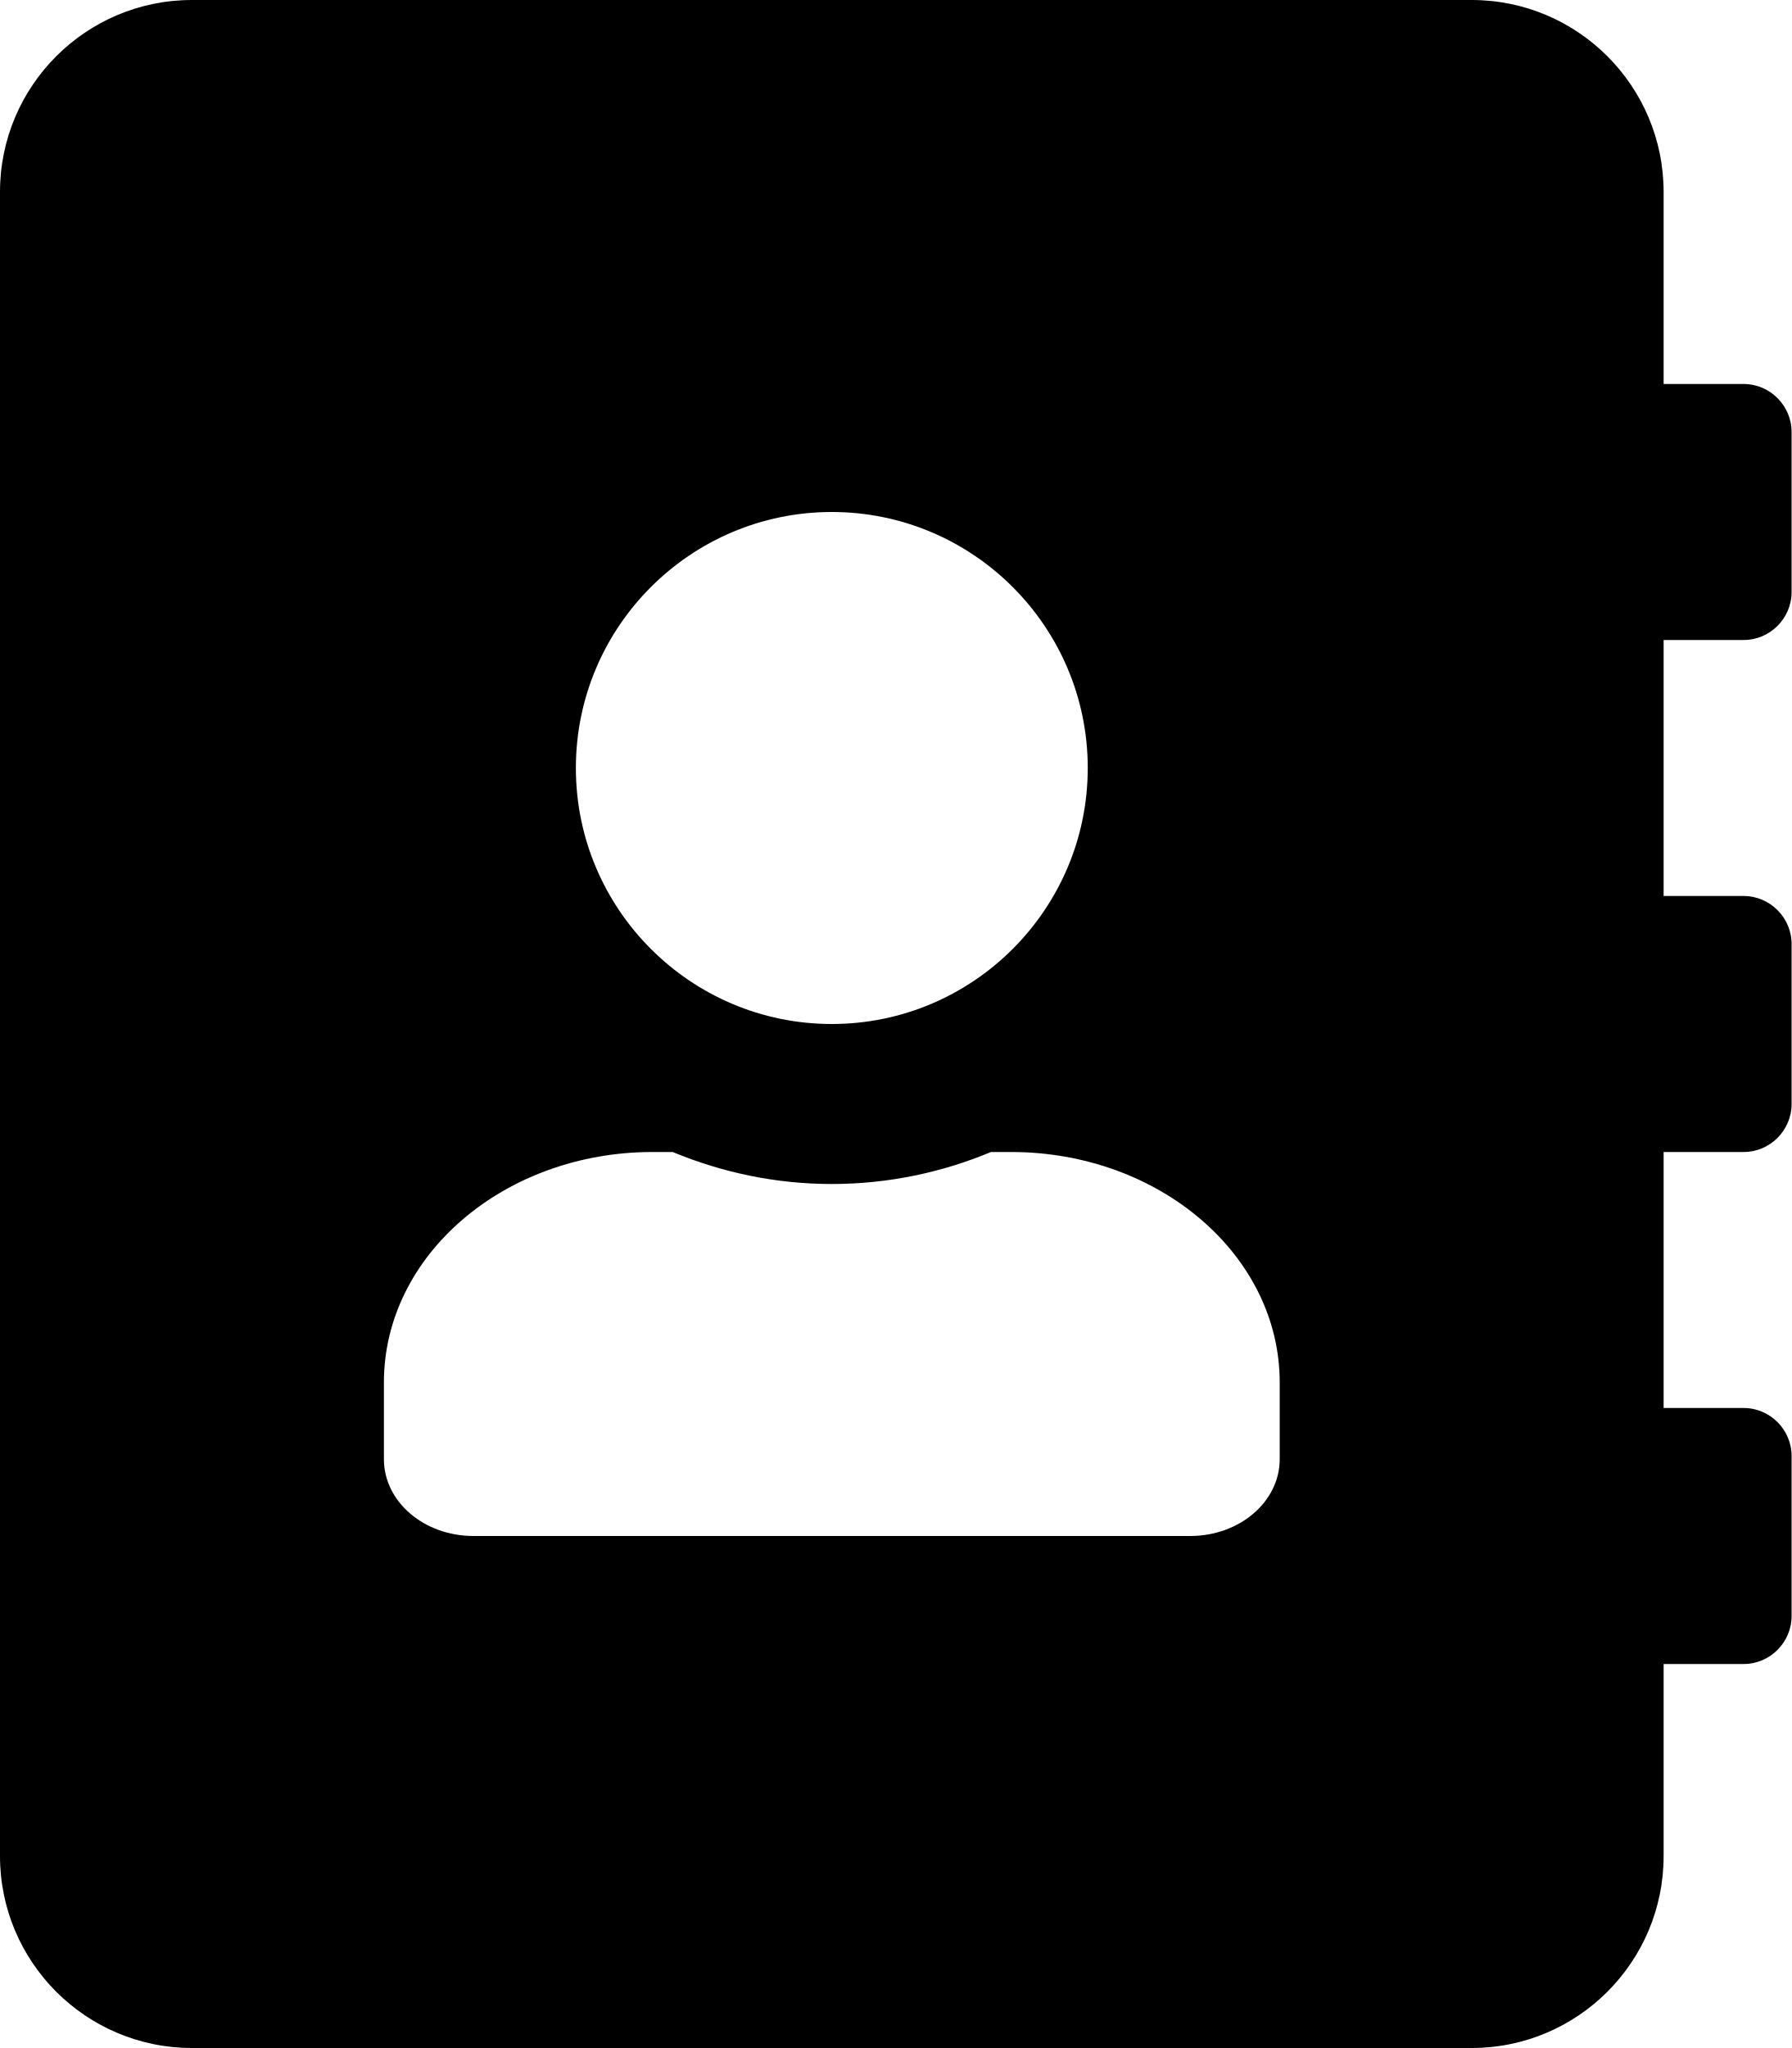
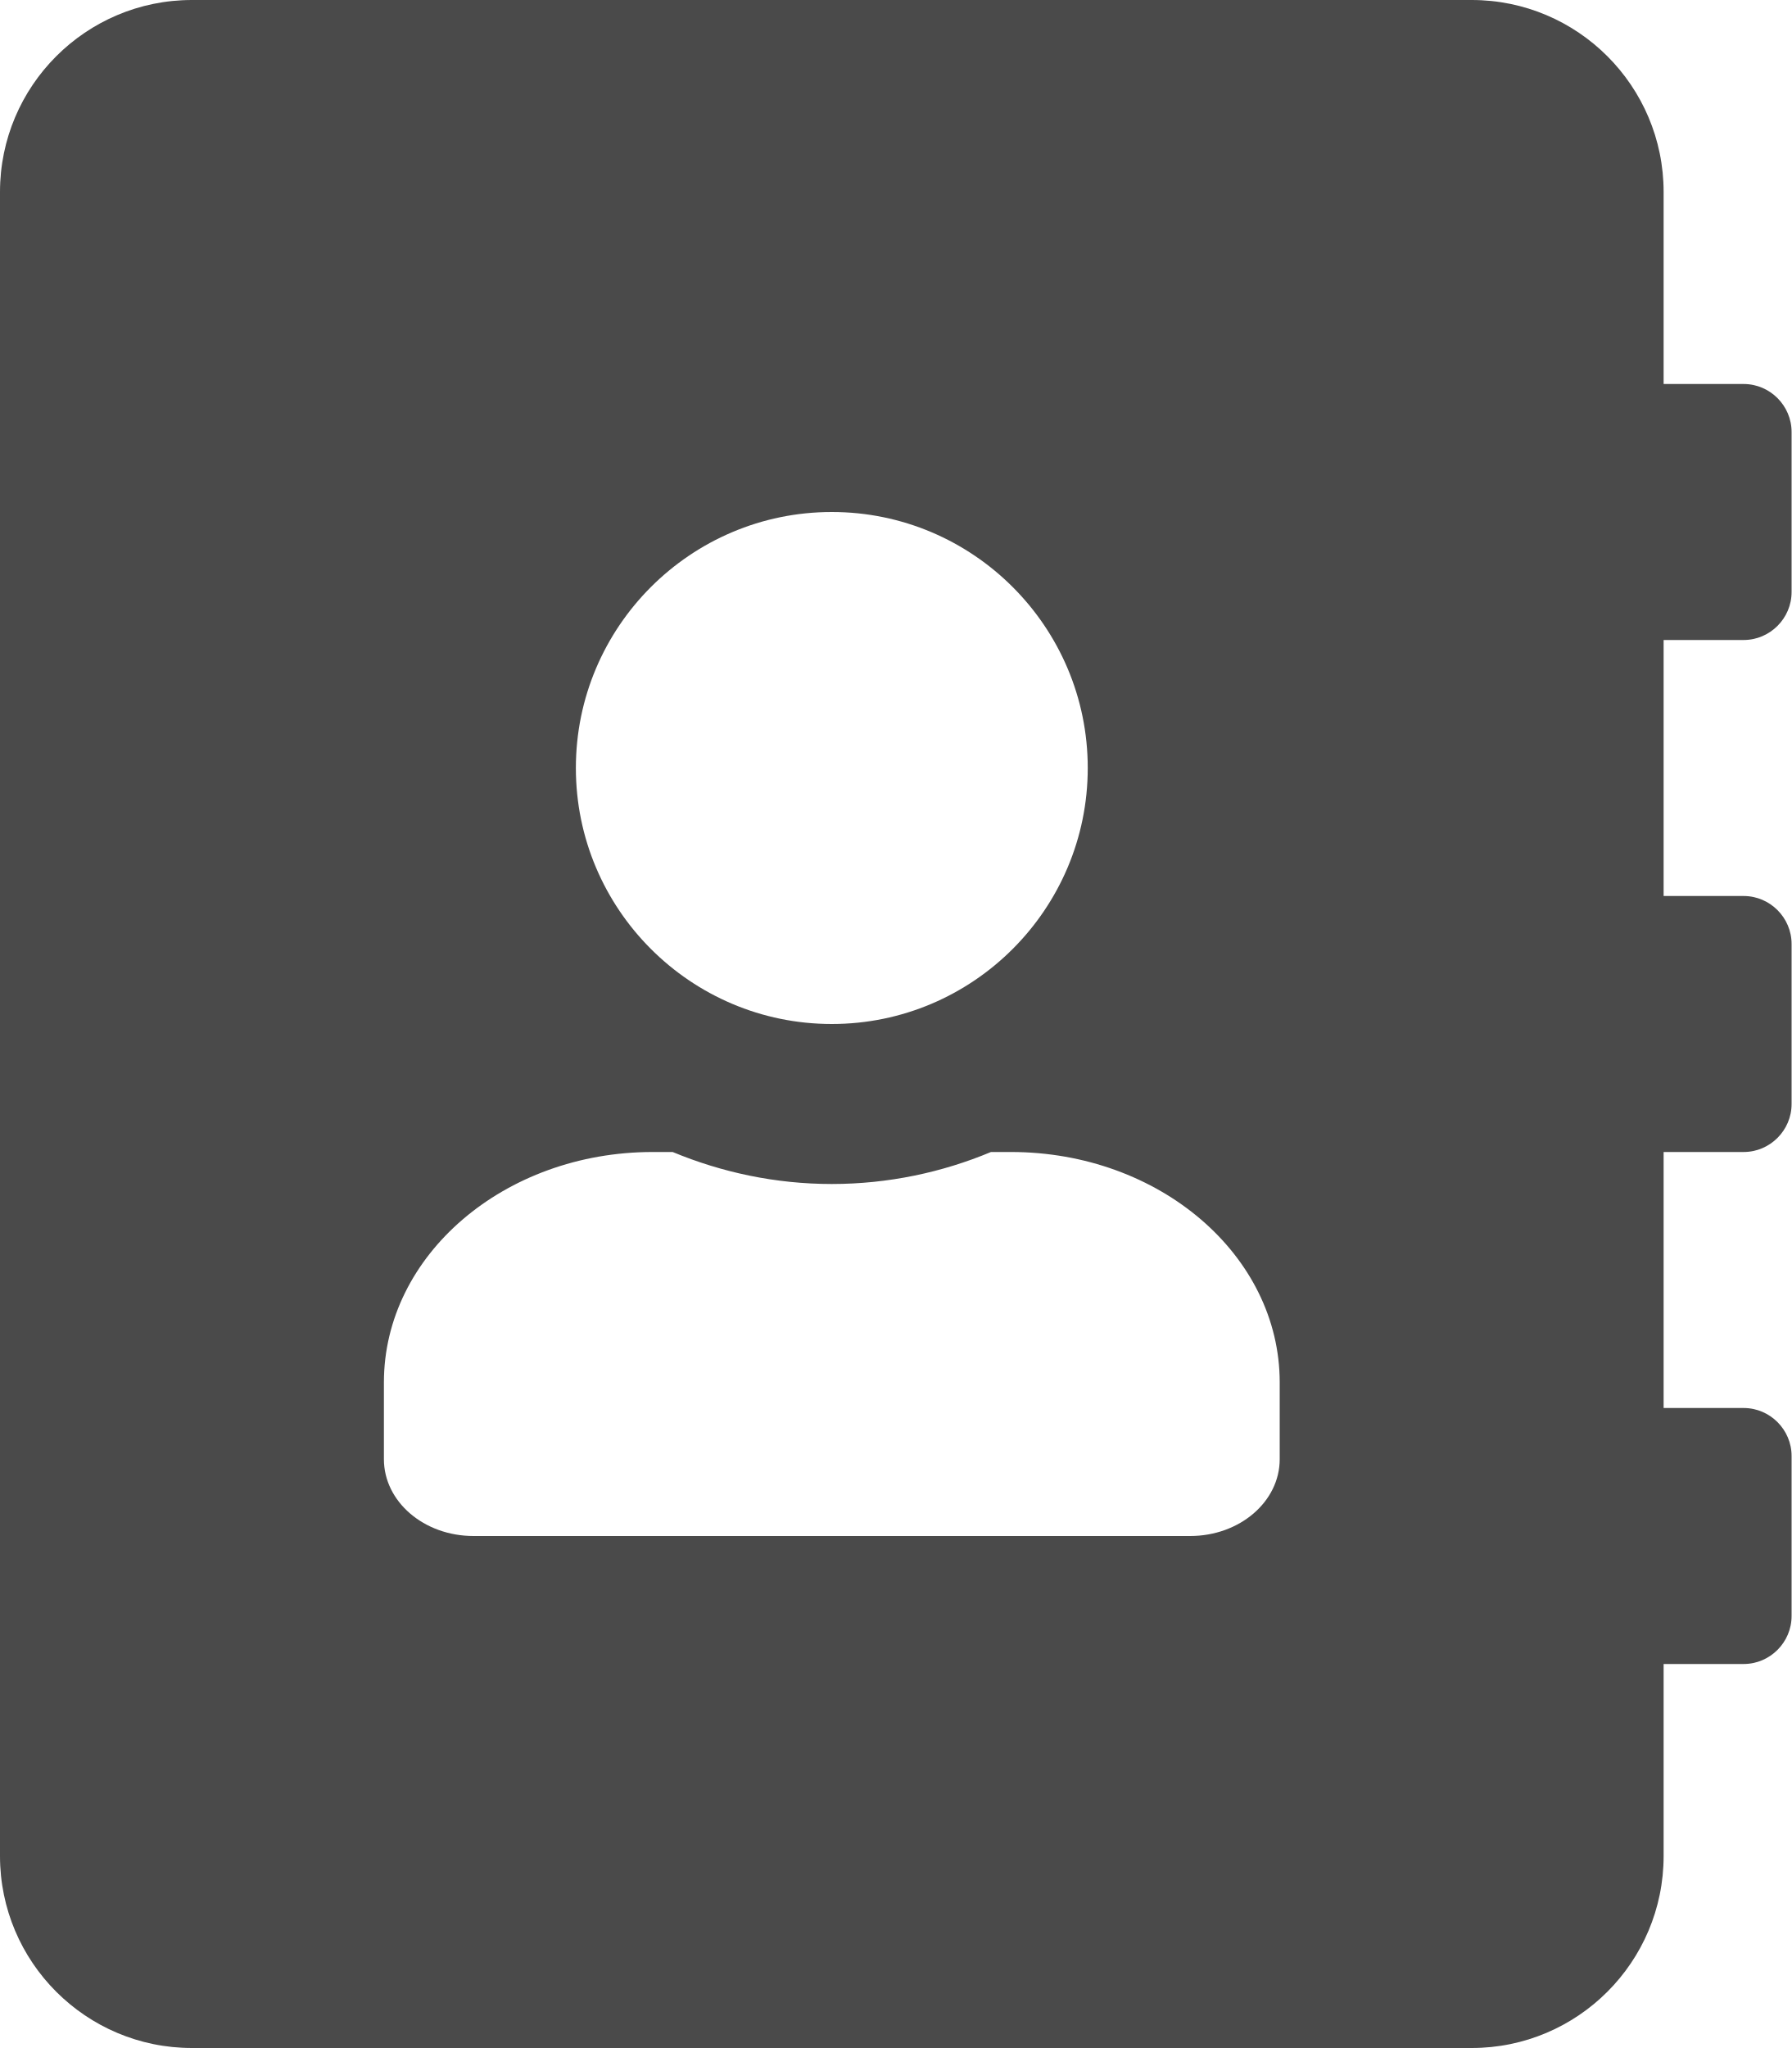
- <svg xmlns="http://www.w3.org/2000/svg" viewBox="0 0 448 512">
+ <svg xmlns="http://www.w3.org/2000/svg" fill="#4A4A4A" viewBox="0 0 448 512">
  <path d="M436 160c6.6 0 12-5.4 12-12v-40c0-6.6-5.4-12-12-12h-20V48c0-26.5-21.5-48-48-48H48C21.5 0 0 21.5 0 48v416c0 26.5 21.5 48 48 48h320c26.5 0 48-21.5 48-48v-48h20c6.6 0 12-5.4 12-12v-40c0-6.6-5.4-12-12-12h-20v-64h20c6.6 0 12-5.4 12-12v-40c0-6.6-5.4-12-12-12h-20v-64h20zm-228-32c35.3 0 64 28.7 64 64s-28.7 64-64 64-64-28.7-64-64 28.7-64 64-64zm112 236.8c0 10.6-10 19.2-22.4 19.2H118.4C106 384 96 375.4 96 364.8v-19.2c0-31.8 30.1-57.6 67.2-57.6h5c12.3 5.1 25.7 8 39.8 8s27.6-2.9 39.8-8h5c37.1 0 67.2 25.8 67.2 57.6v19.2z" />
</svg>
